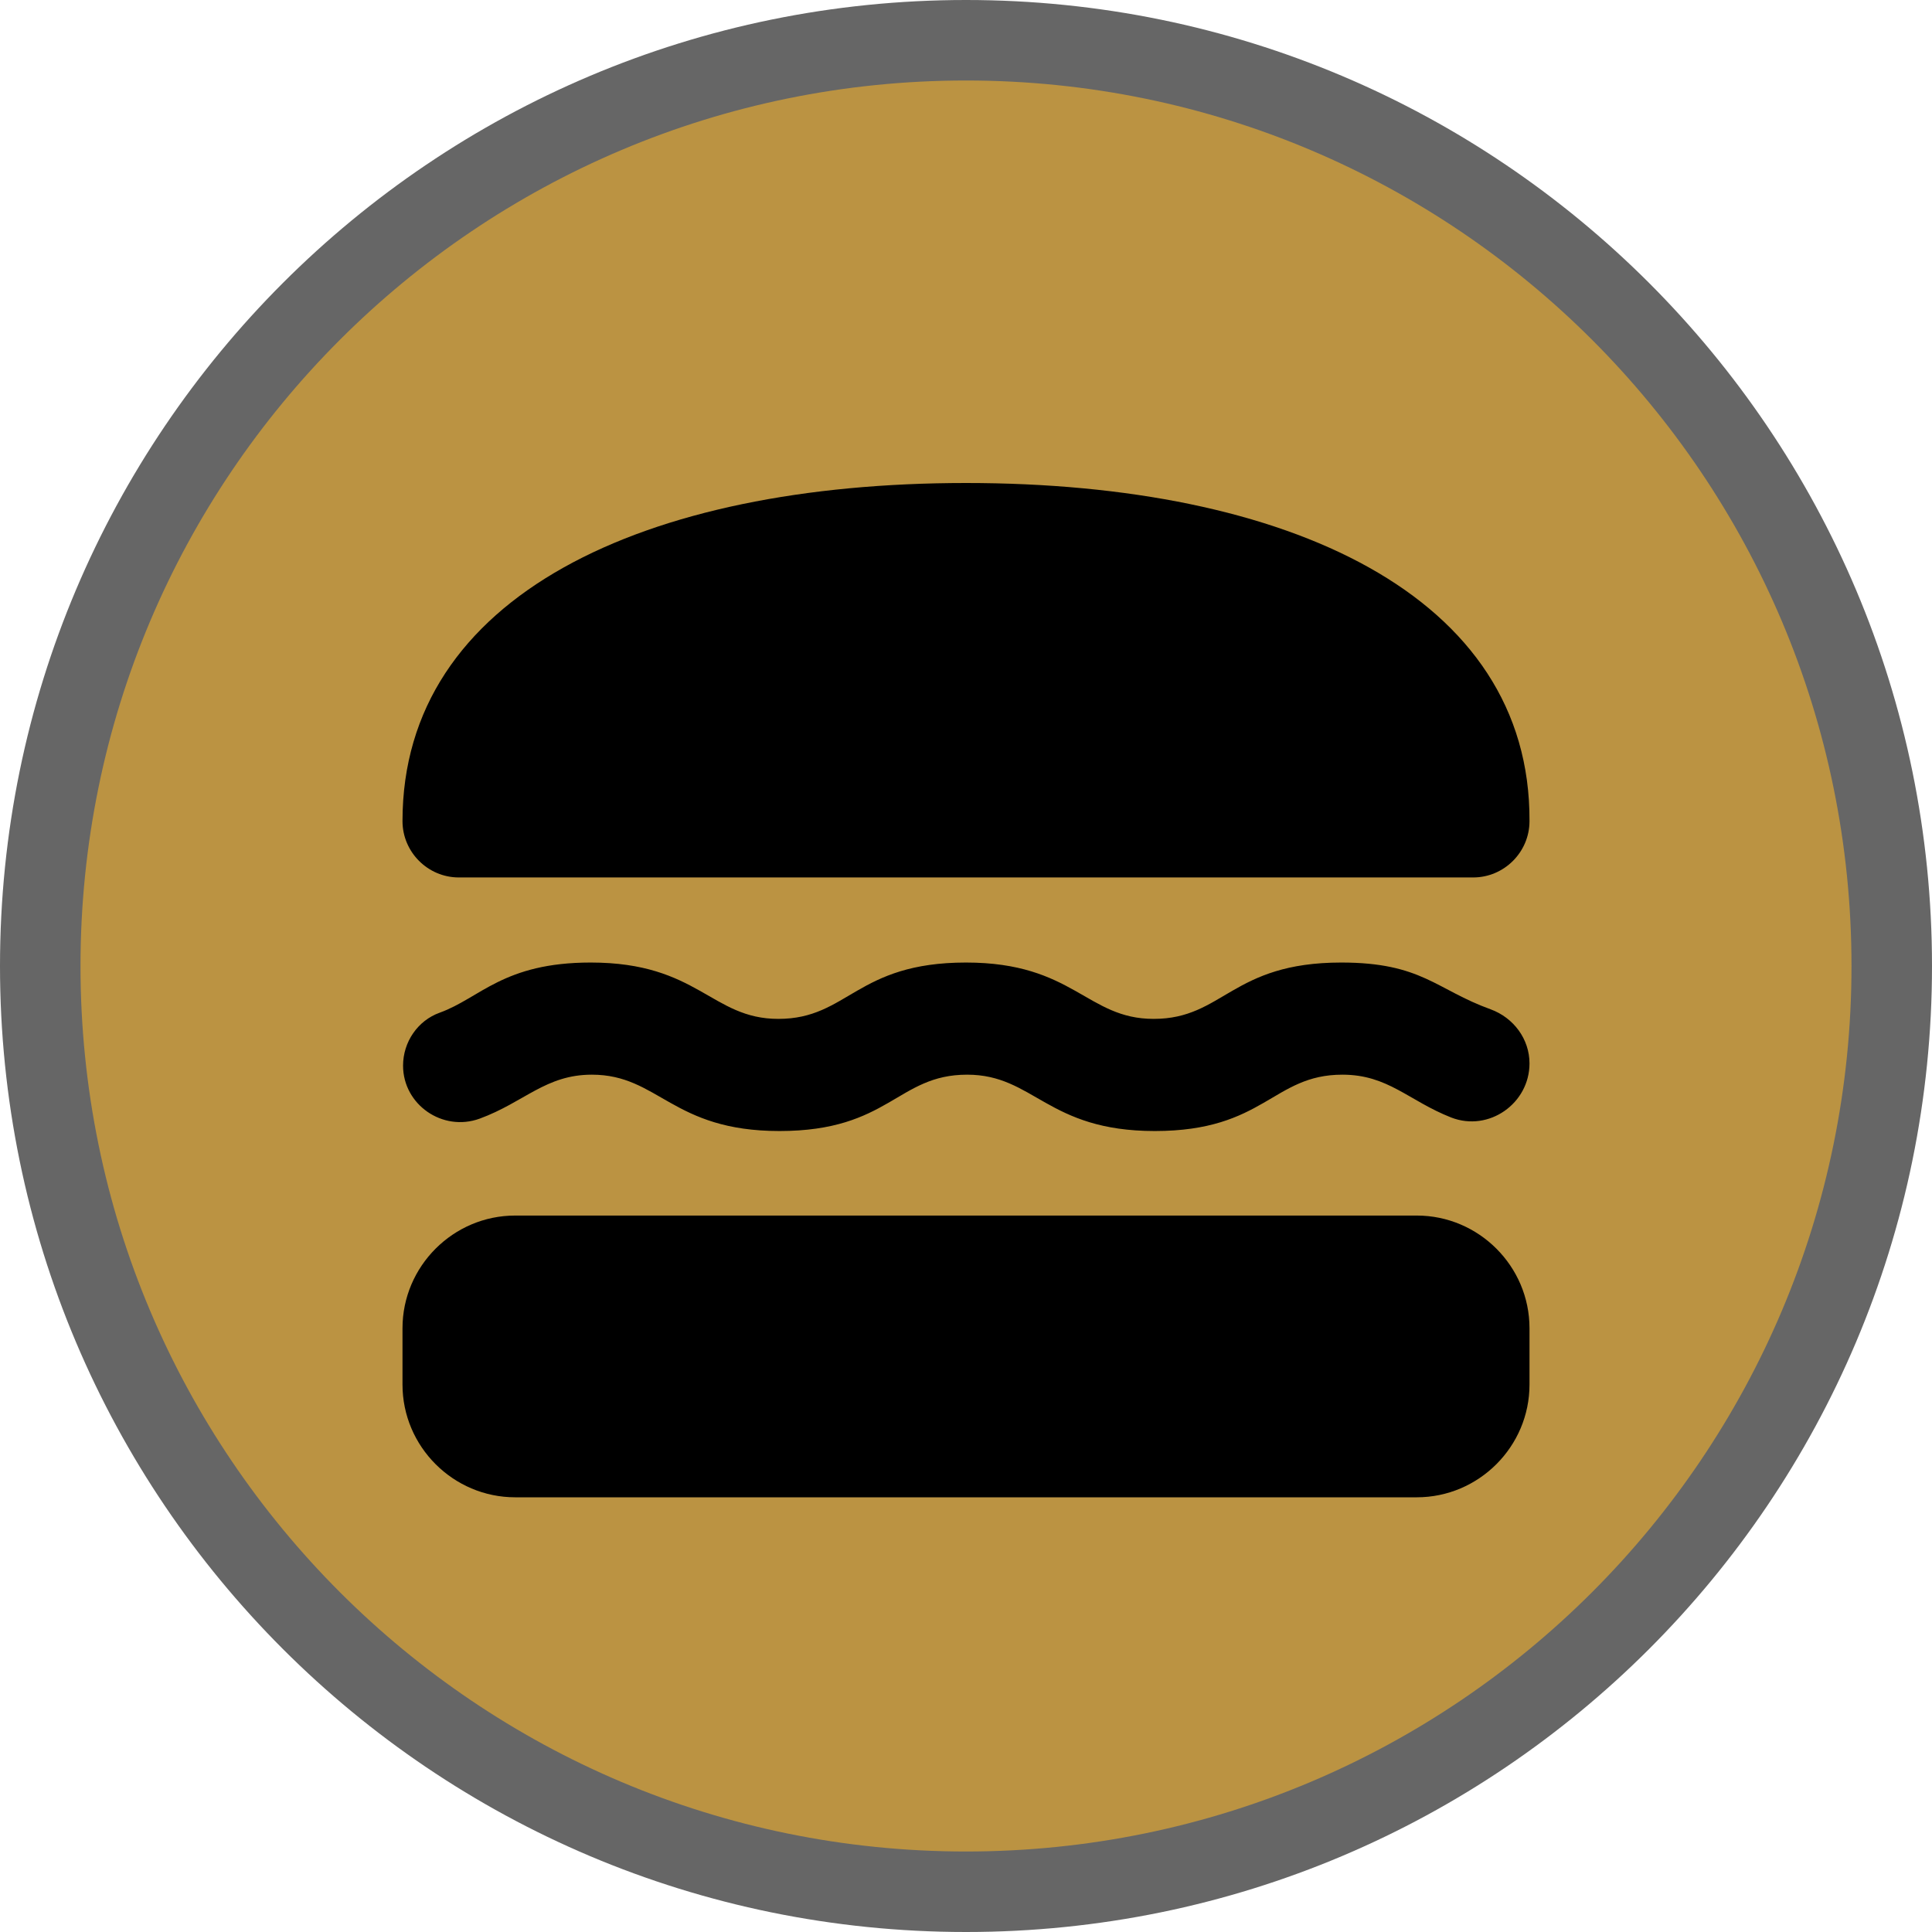
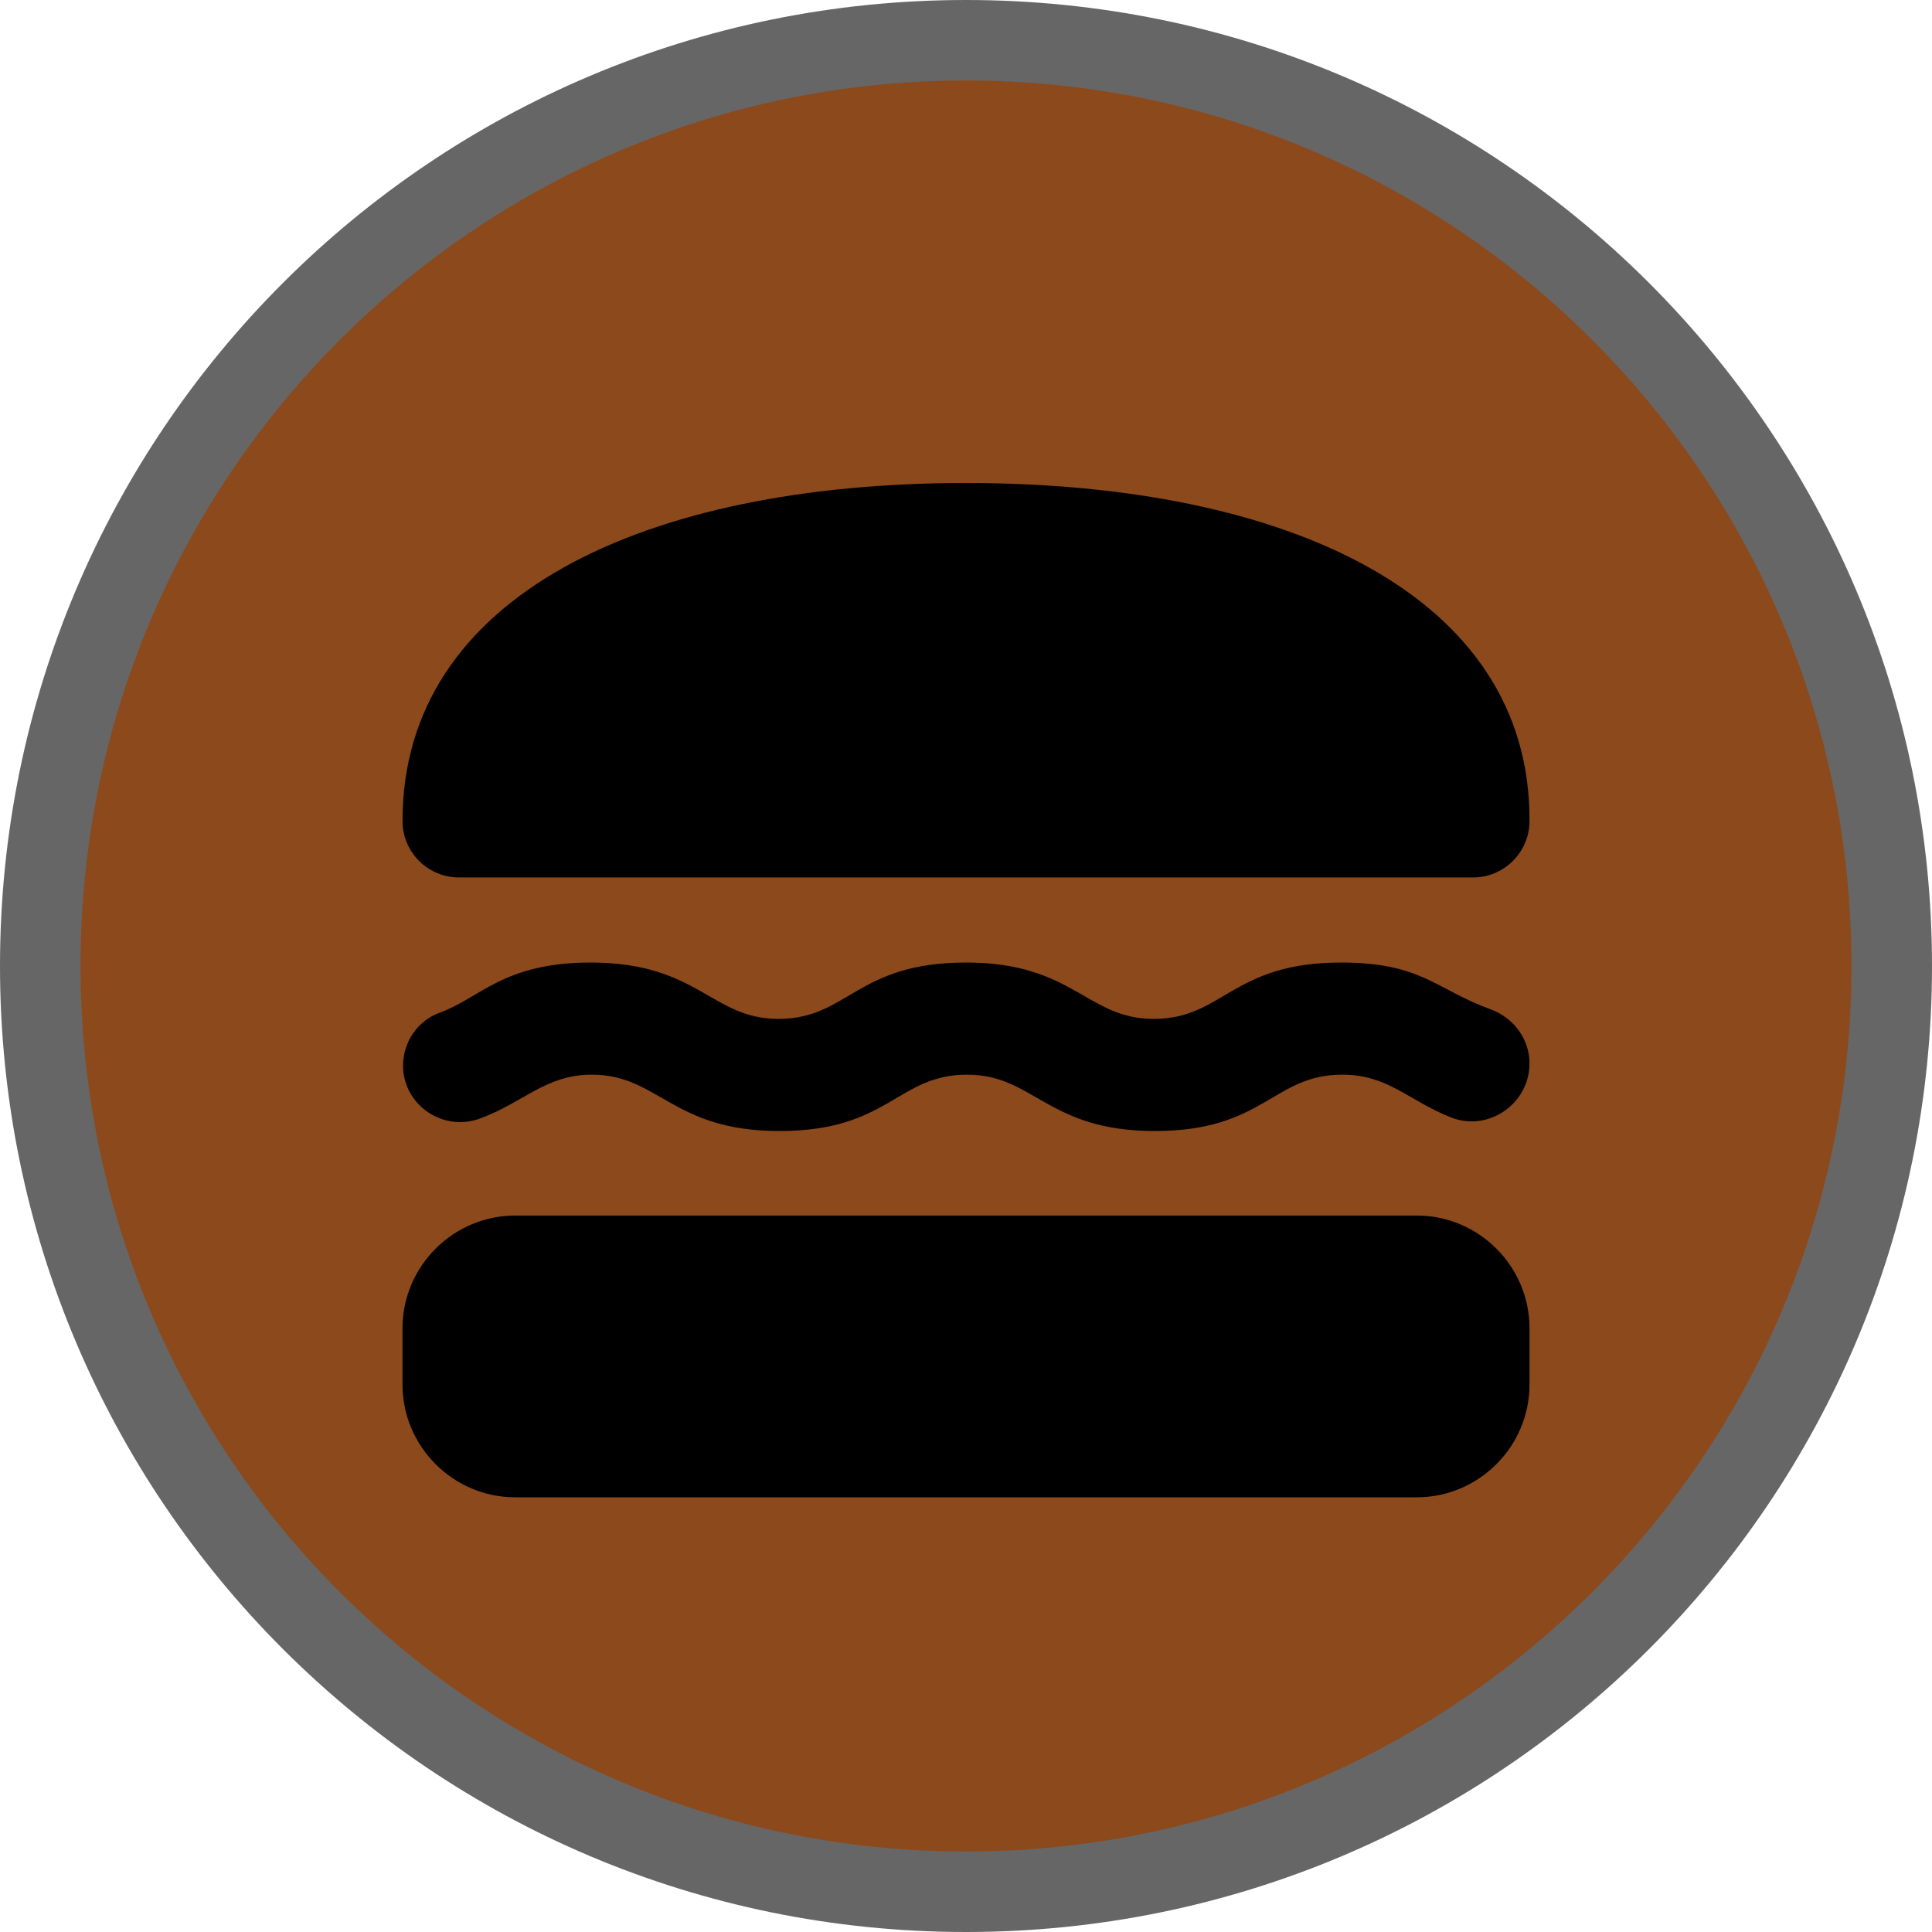
<svg xmlns="http://www.w3.org/2000/svg" version="1.1" viewBox="0 0 24 24" width="18" height="18">
  <g id="Page-2:-Night" fill="none" fill-rule="evenodd" opacity="1">
    <g id="fastfood-m" fill-rule="nonzero">
      <circle id="Oval" cx="12" cy="12" r="12" fill="#000" opacity=".6" />
-       <circle id="Oval" cx="12" cy="12" r="11" fill="#BB9342" />
+       <circle id="Oval" cx="12" cy="12" r="11" fill="#8C491C" />
      <g id="Group" transform="translate(5 6)" fill="#000">
        <path id="Path" d="m0.959 7.896c0.553-0.203 0.819-0.546 1.393-0.546 0.833 0 0.994 0.7 2.331 0.7 1.365 0 1.463-0.7 2.331-0.7 0.833 0 0.994 0.7 2.331 0.7 1.365 0 1.463-0.7 2.331-0.7 0.567 0 0.819 0.322 1.351 0.532 0.469 0.182 0.973-0.175 0.973-0.672 0-0.301-0.196-0.567-0.483-0.672-0.679-0.245-0.854-0.581-1.855-0.581-1.365 0-1.463 0.7-2.331 0.7-0.833 0-0.994-0.7-2.331-0.7-1.365 0-1.463 0.7-2.331 0.7-0.833 0-0.994-0.7-2.331-0.7-1.085 0-1.372 0.441-1.876 0.623-0.273 0.098-0.455 0.364-0.455 0.658 0 0.483 0.49 0.826 0.952 0.658z" />
        <path id="Path" d="m0 11.2c0 0.77 0.63 1.4 1.4 1.4h11.2c0.77 0 1.4-0.63 1.4-1.4v-0.7c0-0.77-0.63-1.4-1.4-1.4h-11.2c-0.77 0-1.4 0.63-1.4 1.4v0.7z" />
        <path id="Path" d="m14 4.2c0.014-2.8-2.996-4.2-7-4.2-3.997 0-7 1.4-7 4.2 0 0.385 0.315 0.7 0.7 0.7h12.6c0.385 0 0.7-0.315 0.7-0.7z" />
      </g>
    </g>
  </g>
</svg>
